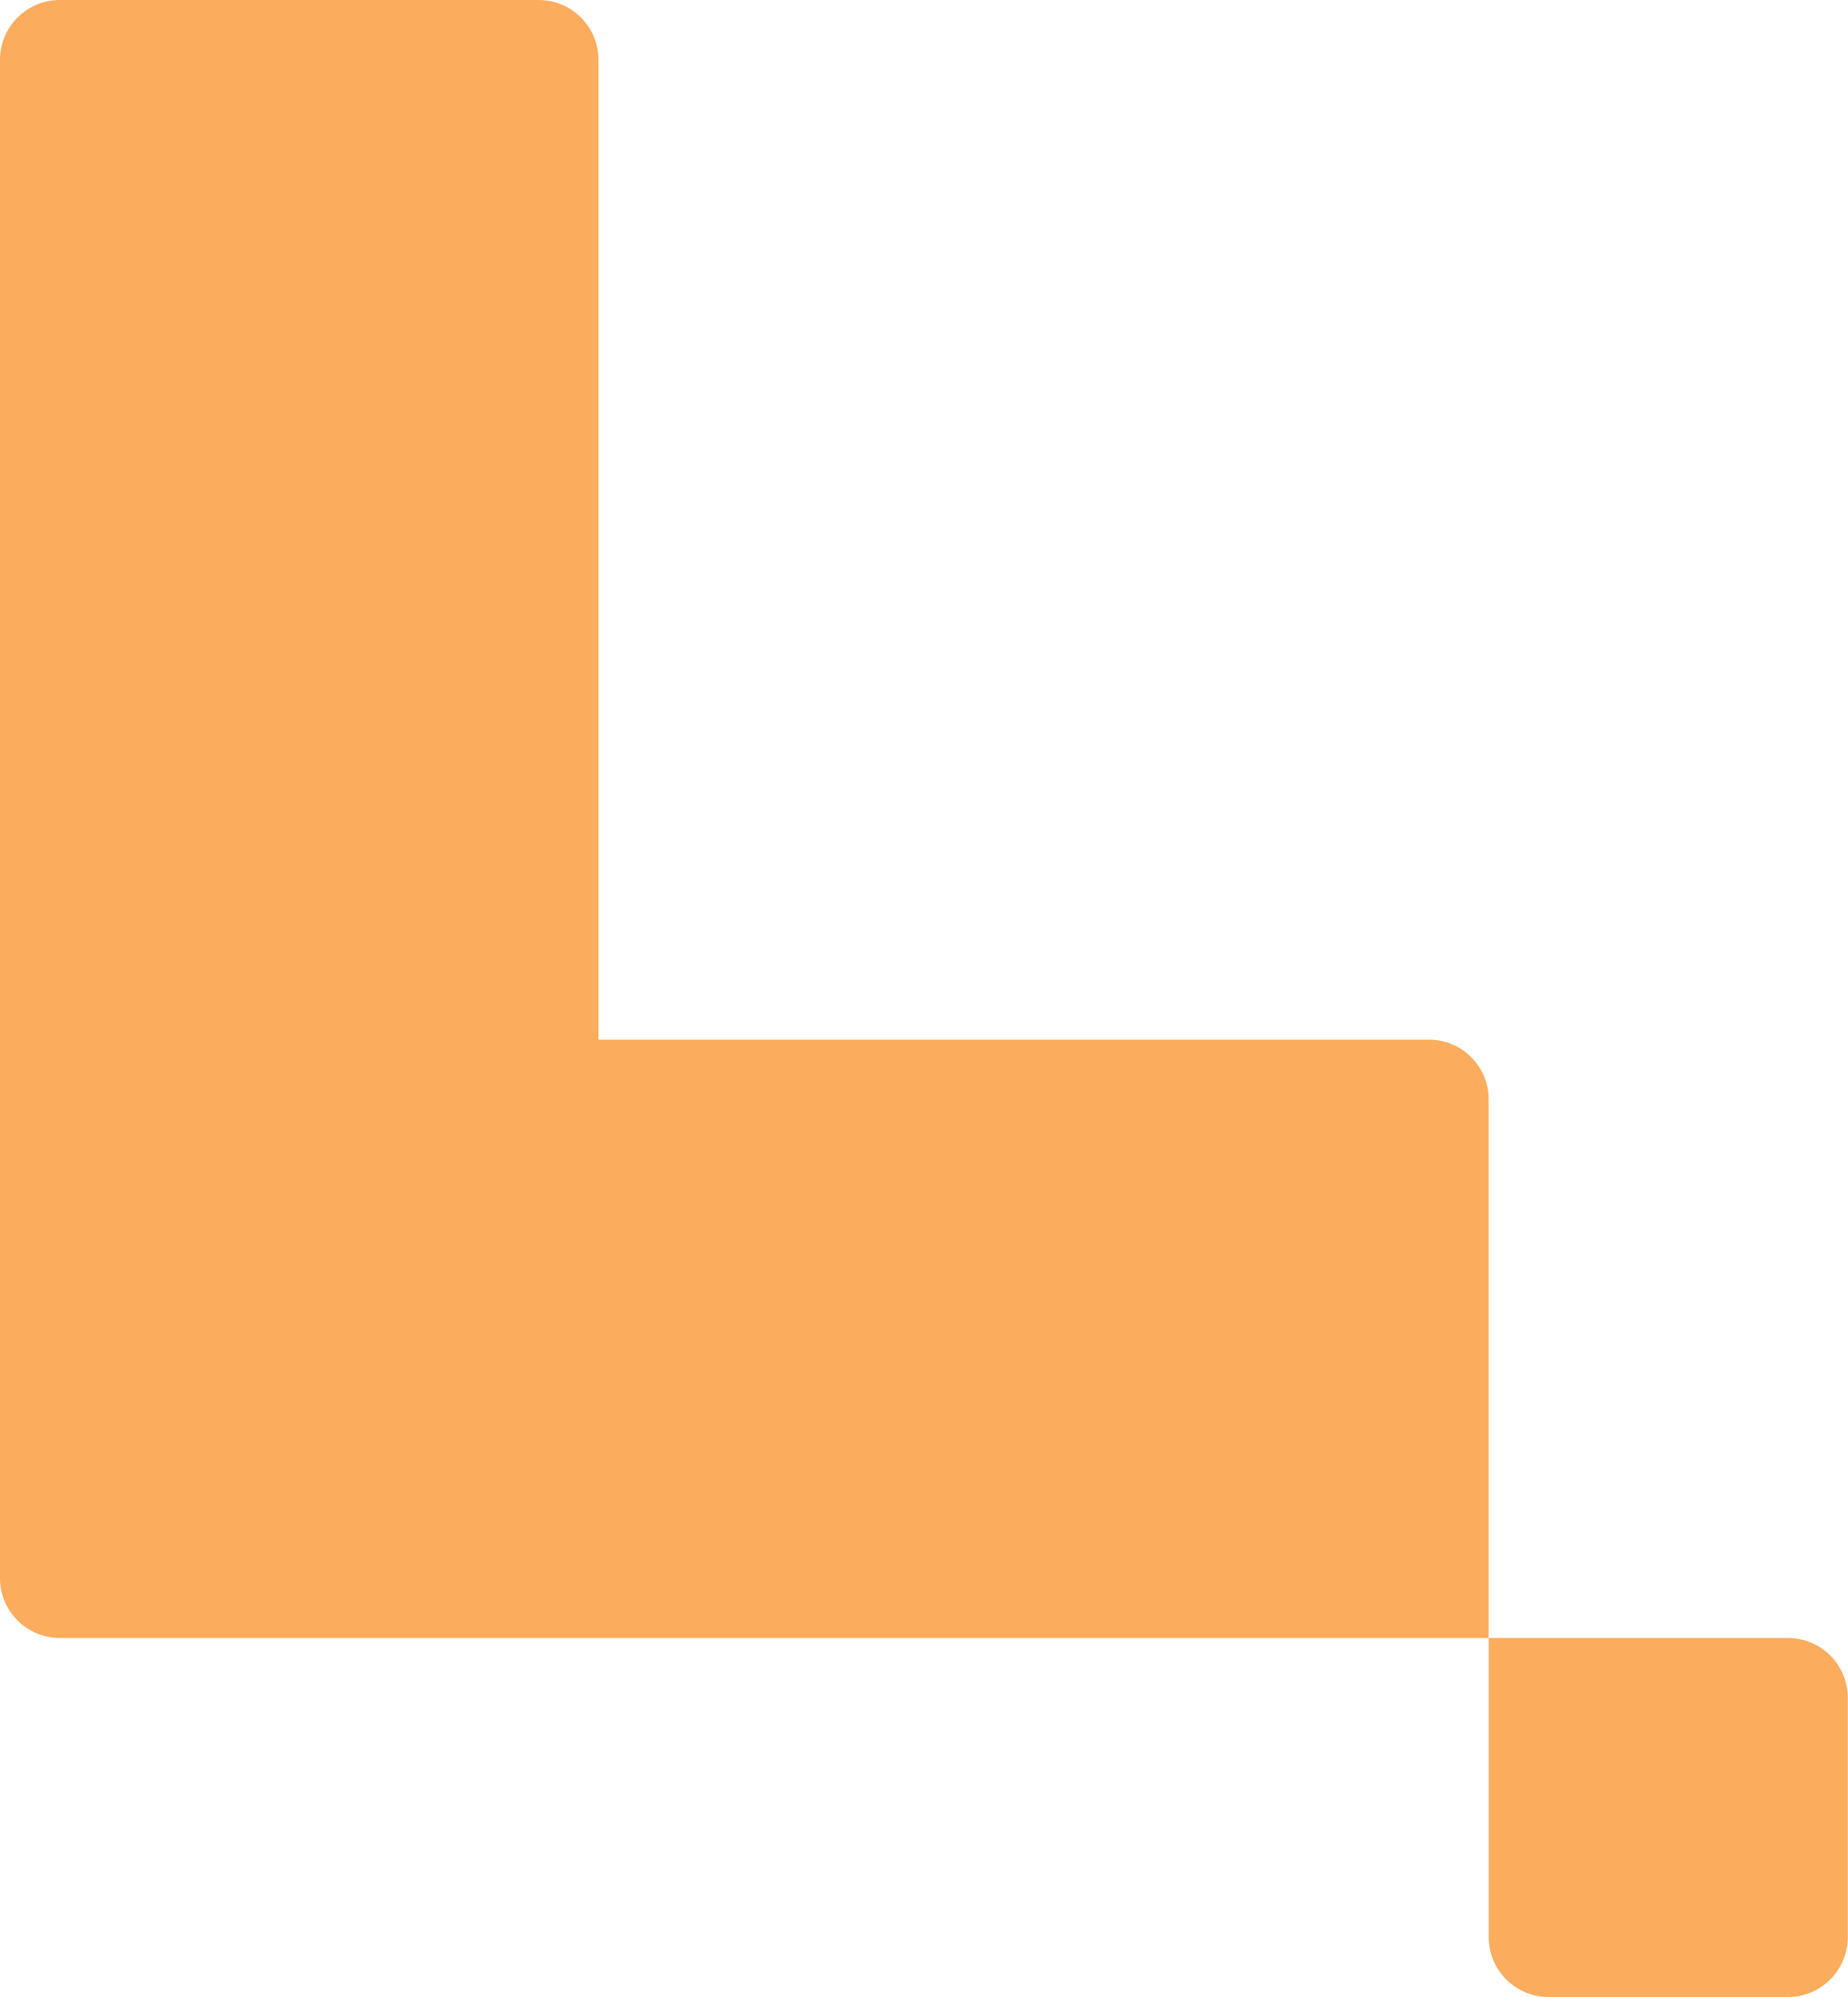
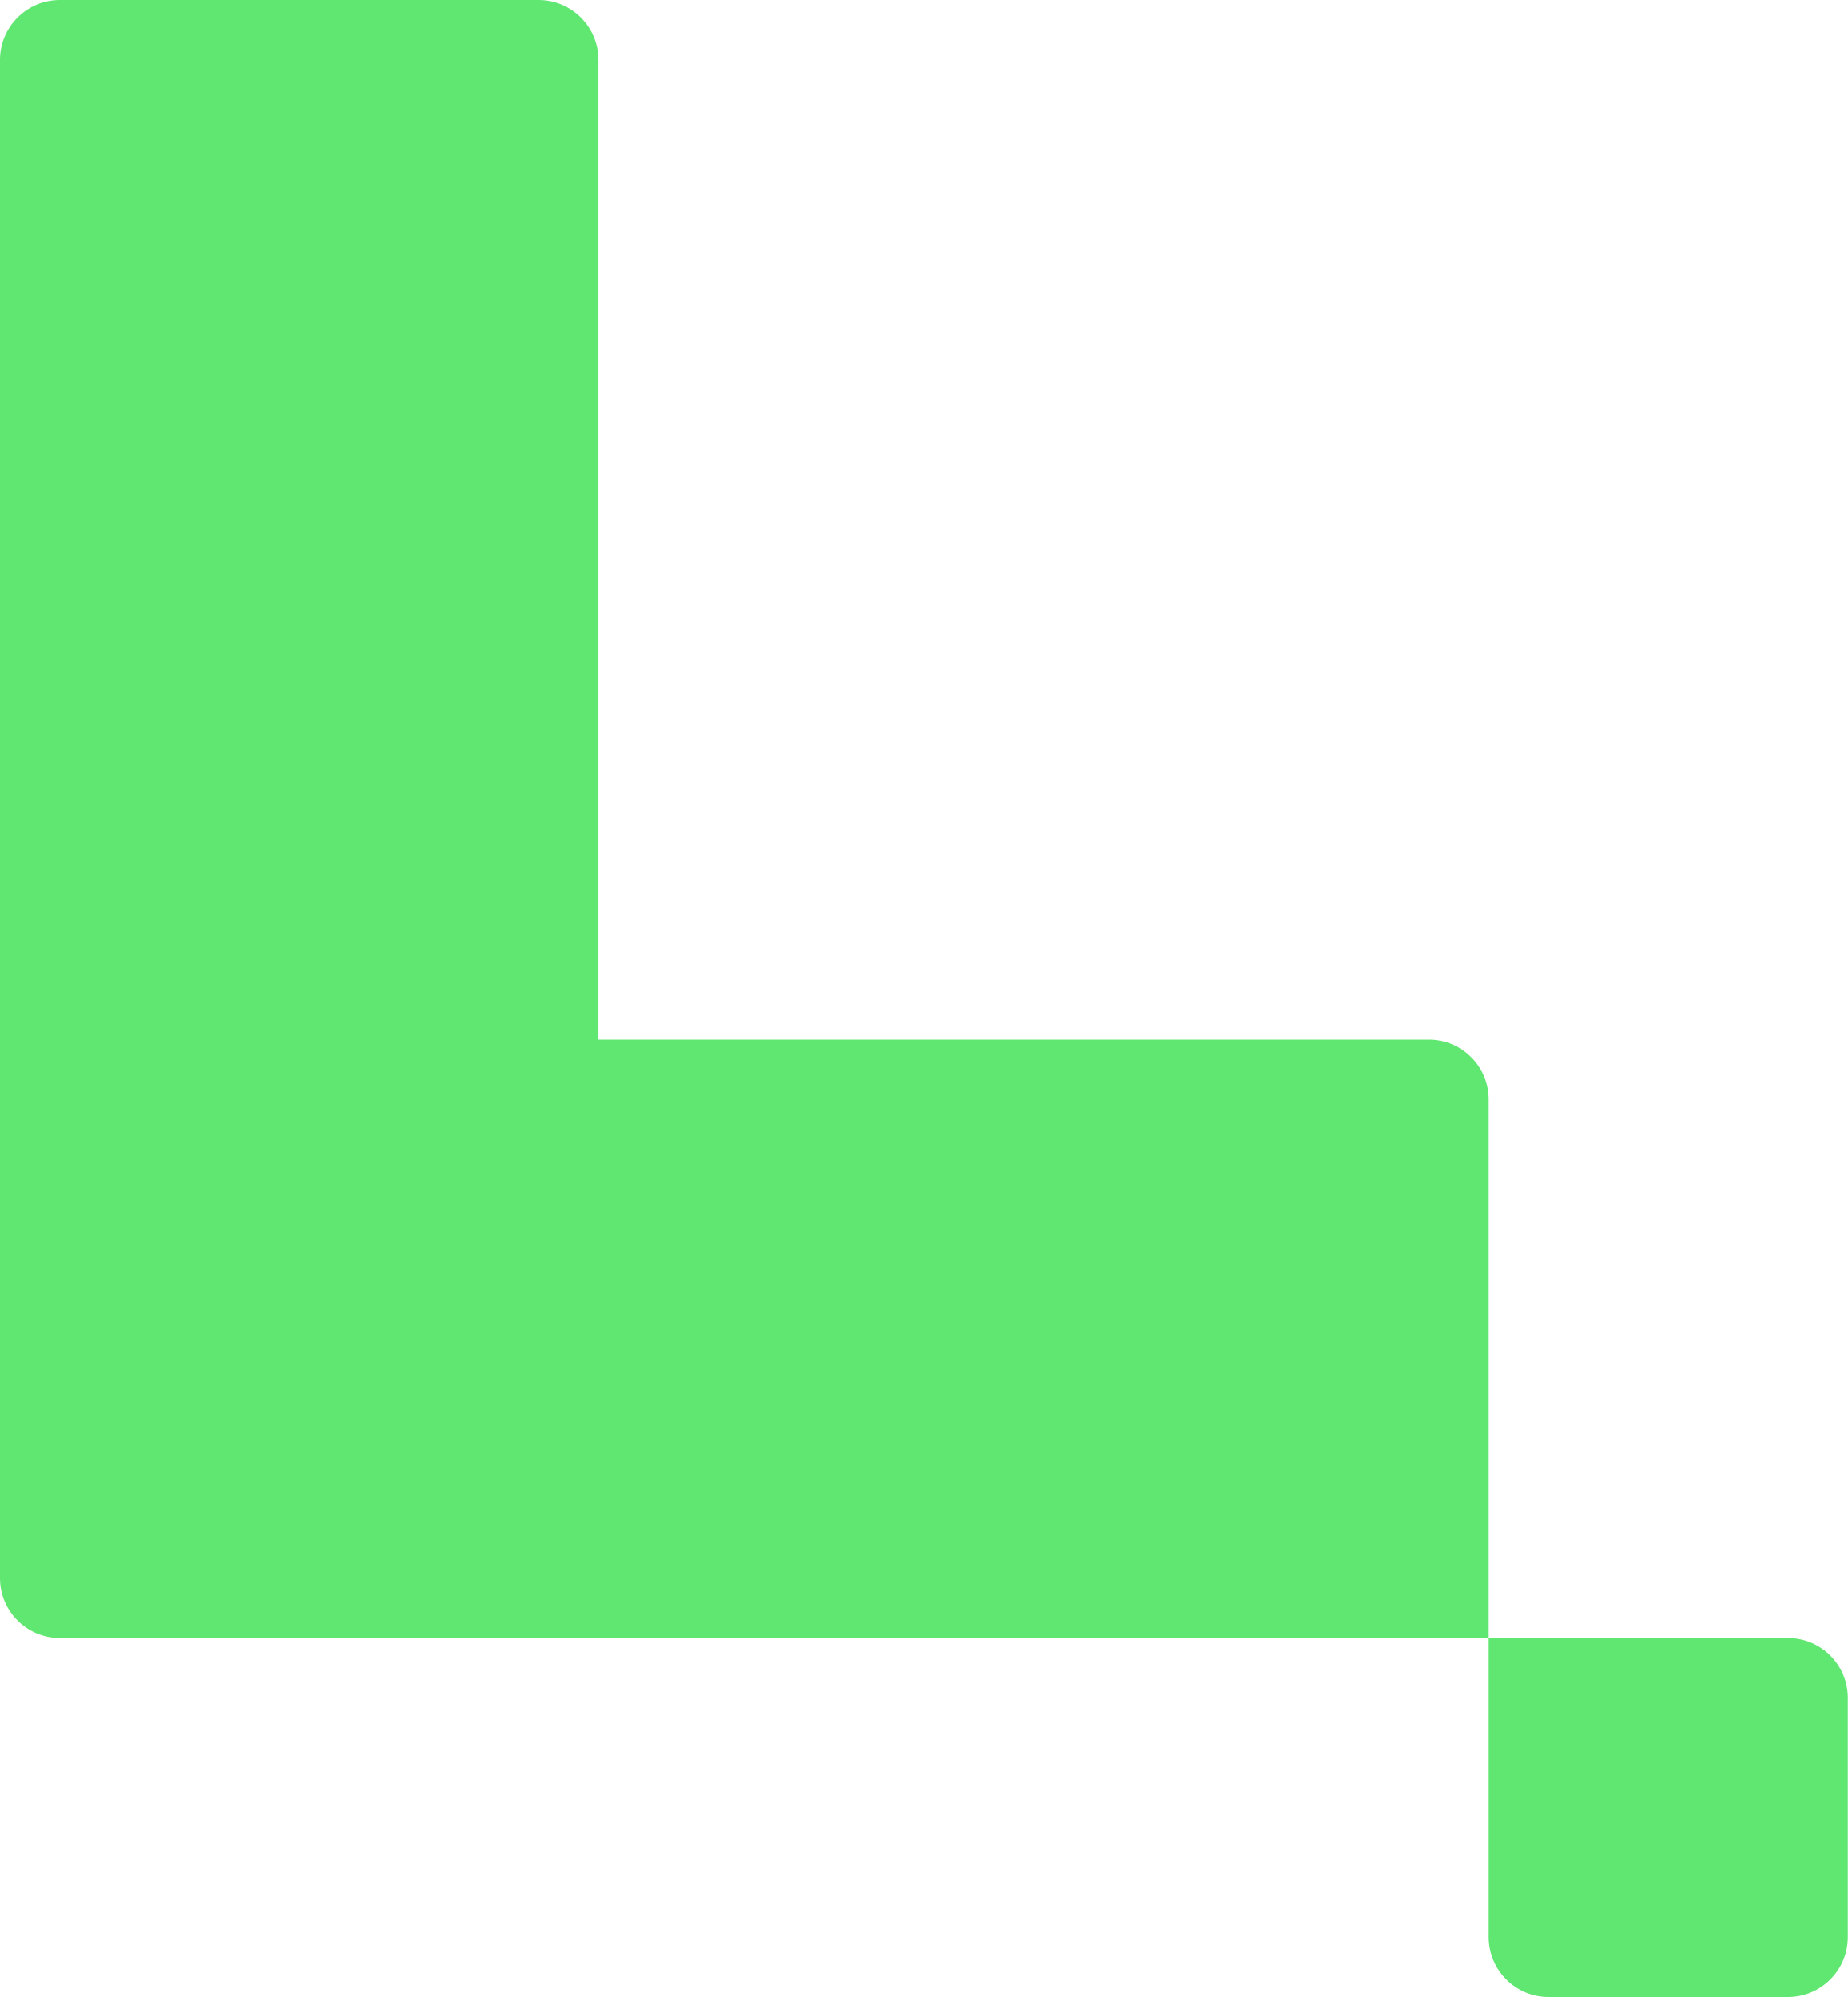
<svg xmlns="http://www.w3.org/2000/svg" width="247" height="267" viewBox="0 0 247 267" fill="none" preserveAspectRatio="none">
-   <path d="M247 259C247 263.418 243.418 267 239 267L207 267C202.582 267 199 263.418 199 259L199 219L239 219C243.418 219 247 222.582 247 227L247 259Z" fill="#FCAC5D" />
-   <path fill-rule="evenodd" clip-rule="evenodd" d="M80 8C80 3.582 76.418 3.14722e-06 72 3.14722e-06L8 0C3.582 -1.93129e-07 8.39258e-06 3.582 8.39258e-06 8V147L0 192C-1.70977e-10 192.004 2.79799e-06 192.008 8.39258e-06 192.012V211C8.39258e-06 215.418 3.582 219 8 219H199V147C199 142.582 195.418 139 191 139H80L80 8Z" fill="#FCAC5D" />
+   <path d="M247 259C247 263.418 243.418 267 239 267L207 267C202.582 267 199 263.418 199 259L199 219L239 219C243.418 219 247 222.582 247 227L247 259Z" fill="#60E771" />
+   <path fill-rule="evenodd" clip-rule="evenodd" d="M80 8C80 3.582 76.418 3.14722e-06 72 3.14722e-06L8 0C3.582 -1.93129e-07 8.39258e-06 3.582 8.39258e-06 8V147L0 192C-1.70977e-10 192.004 2.79799e-06 192.008 8.39258e-06 192.012V211C8.39258e-06 215.418 3.582 219 8 219H199V147C199 142.582 195.418 139 191 139H80L80 8Z" fill="#60E771" />
</svg>
